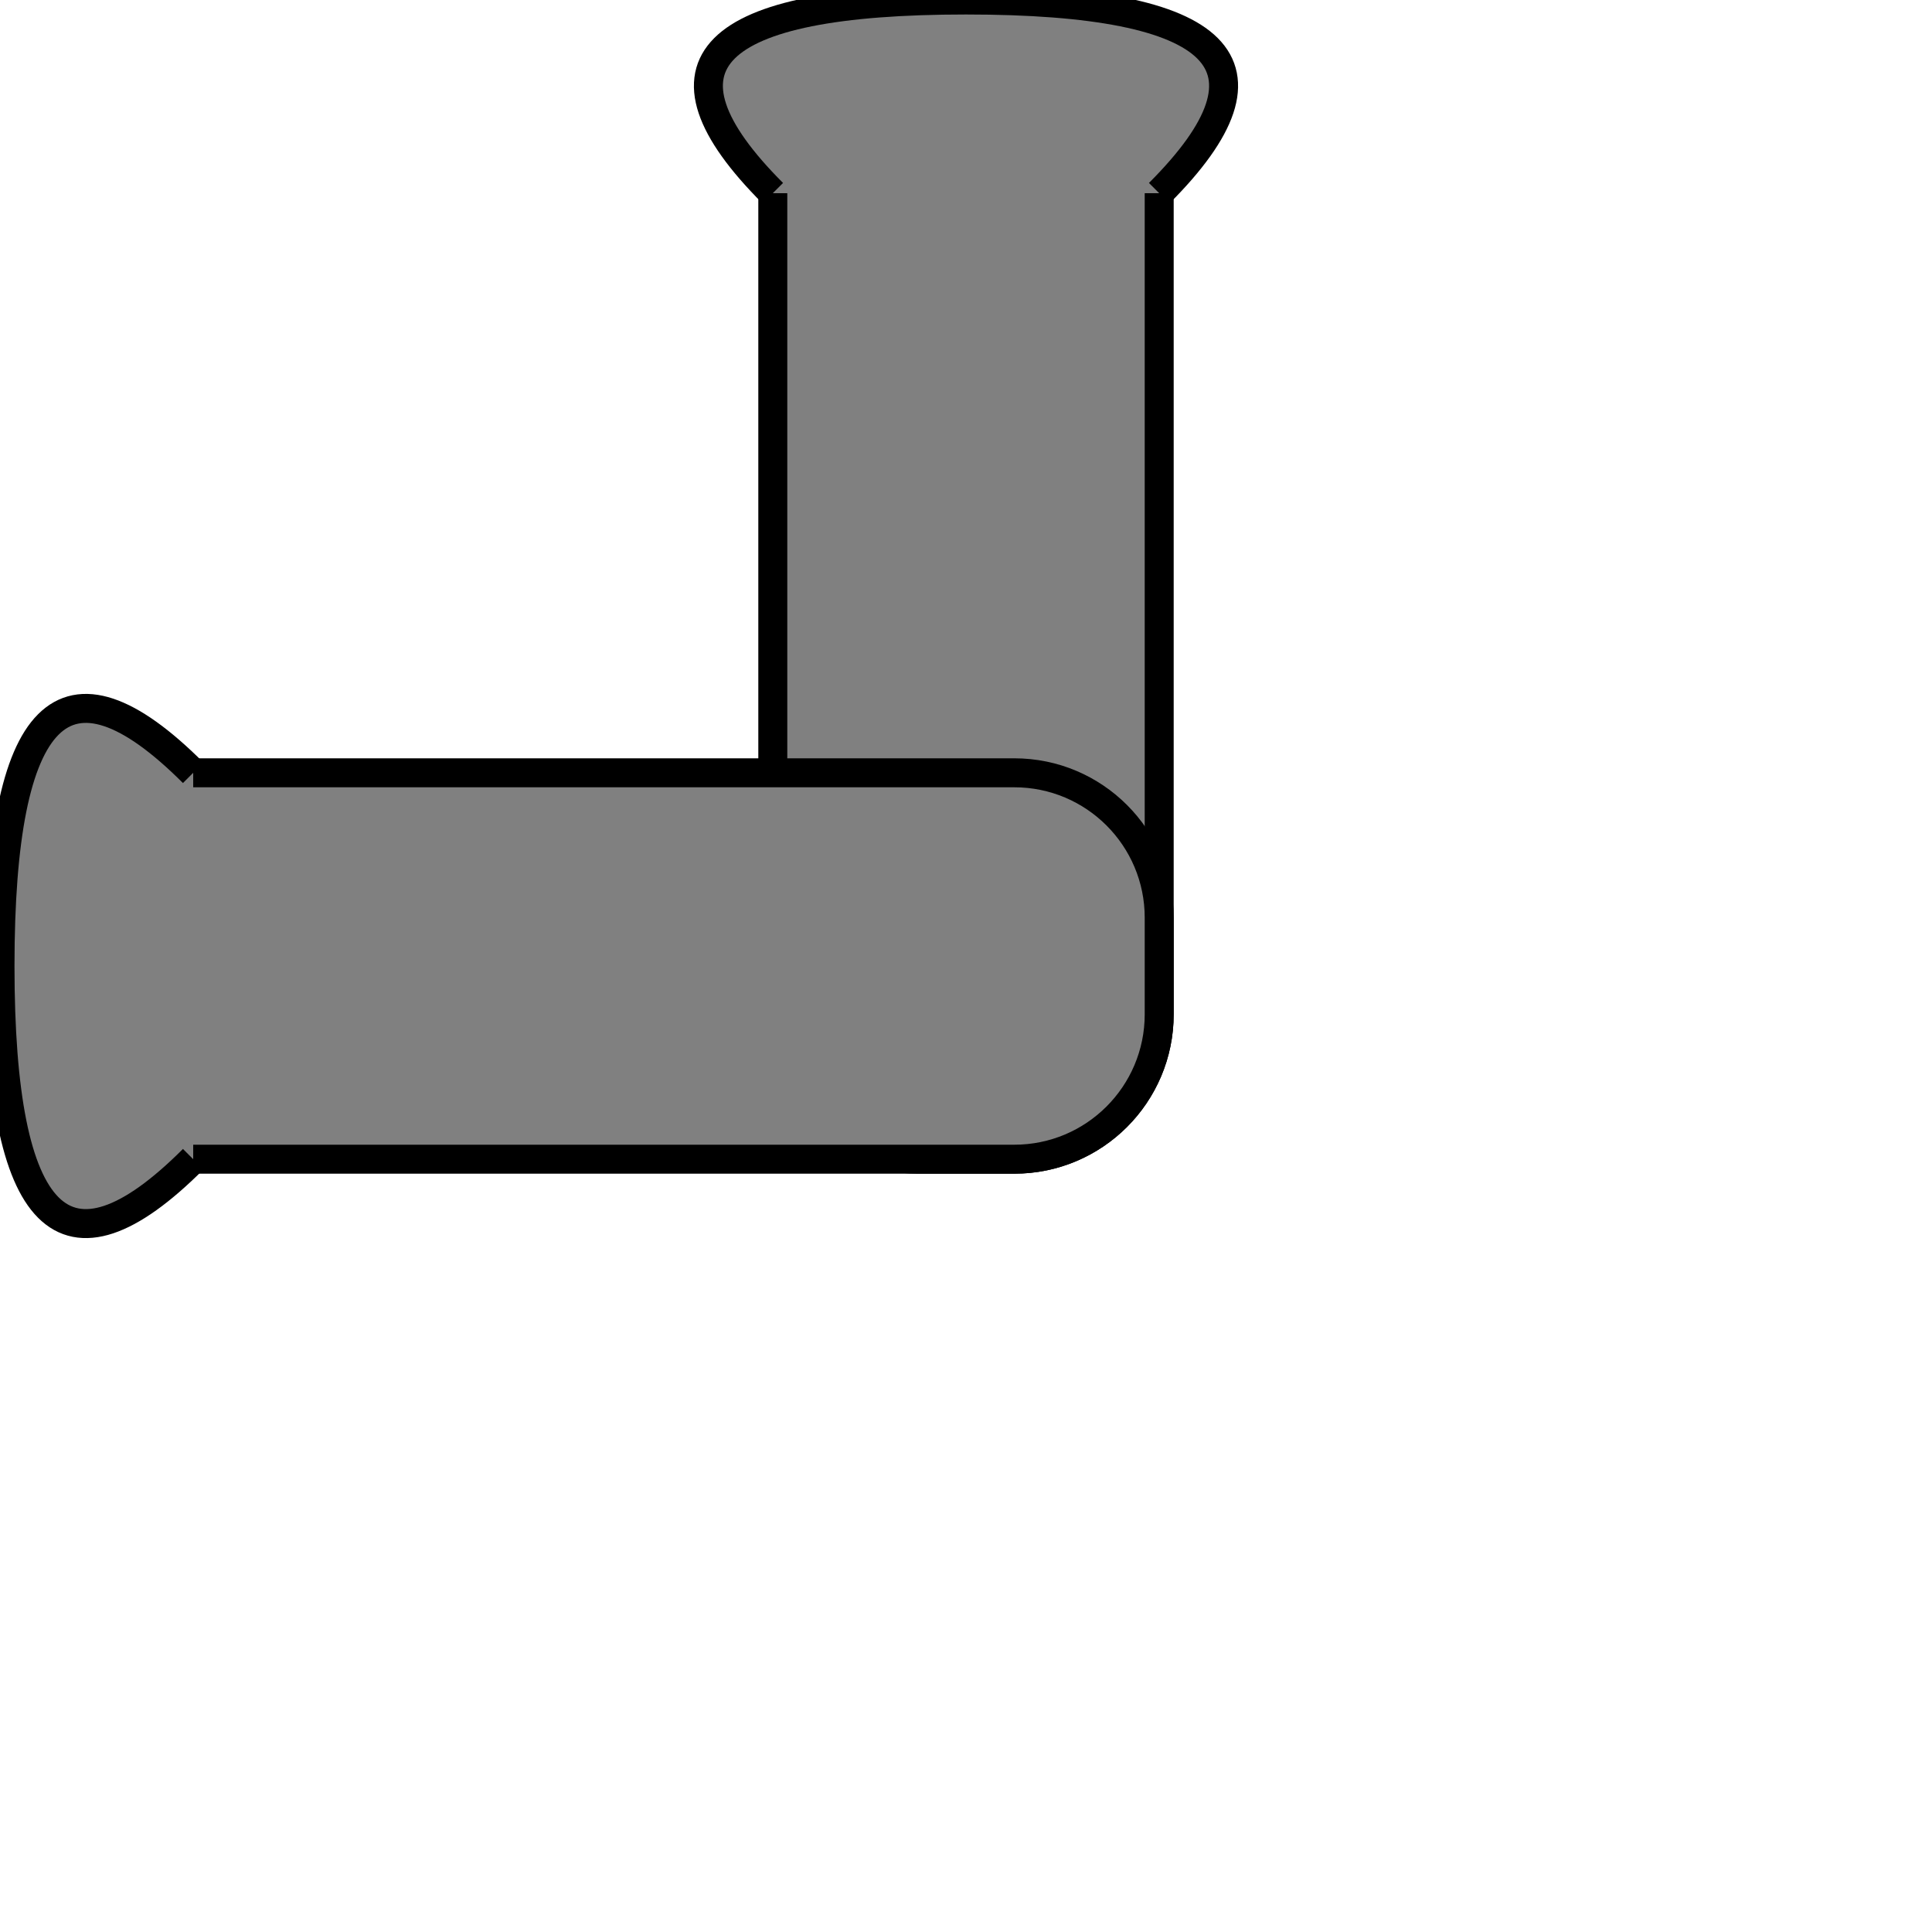
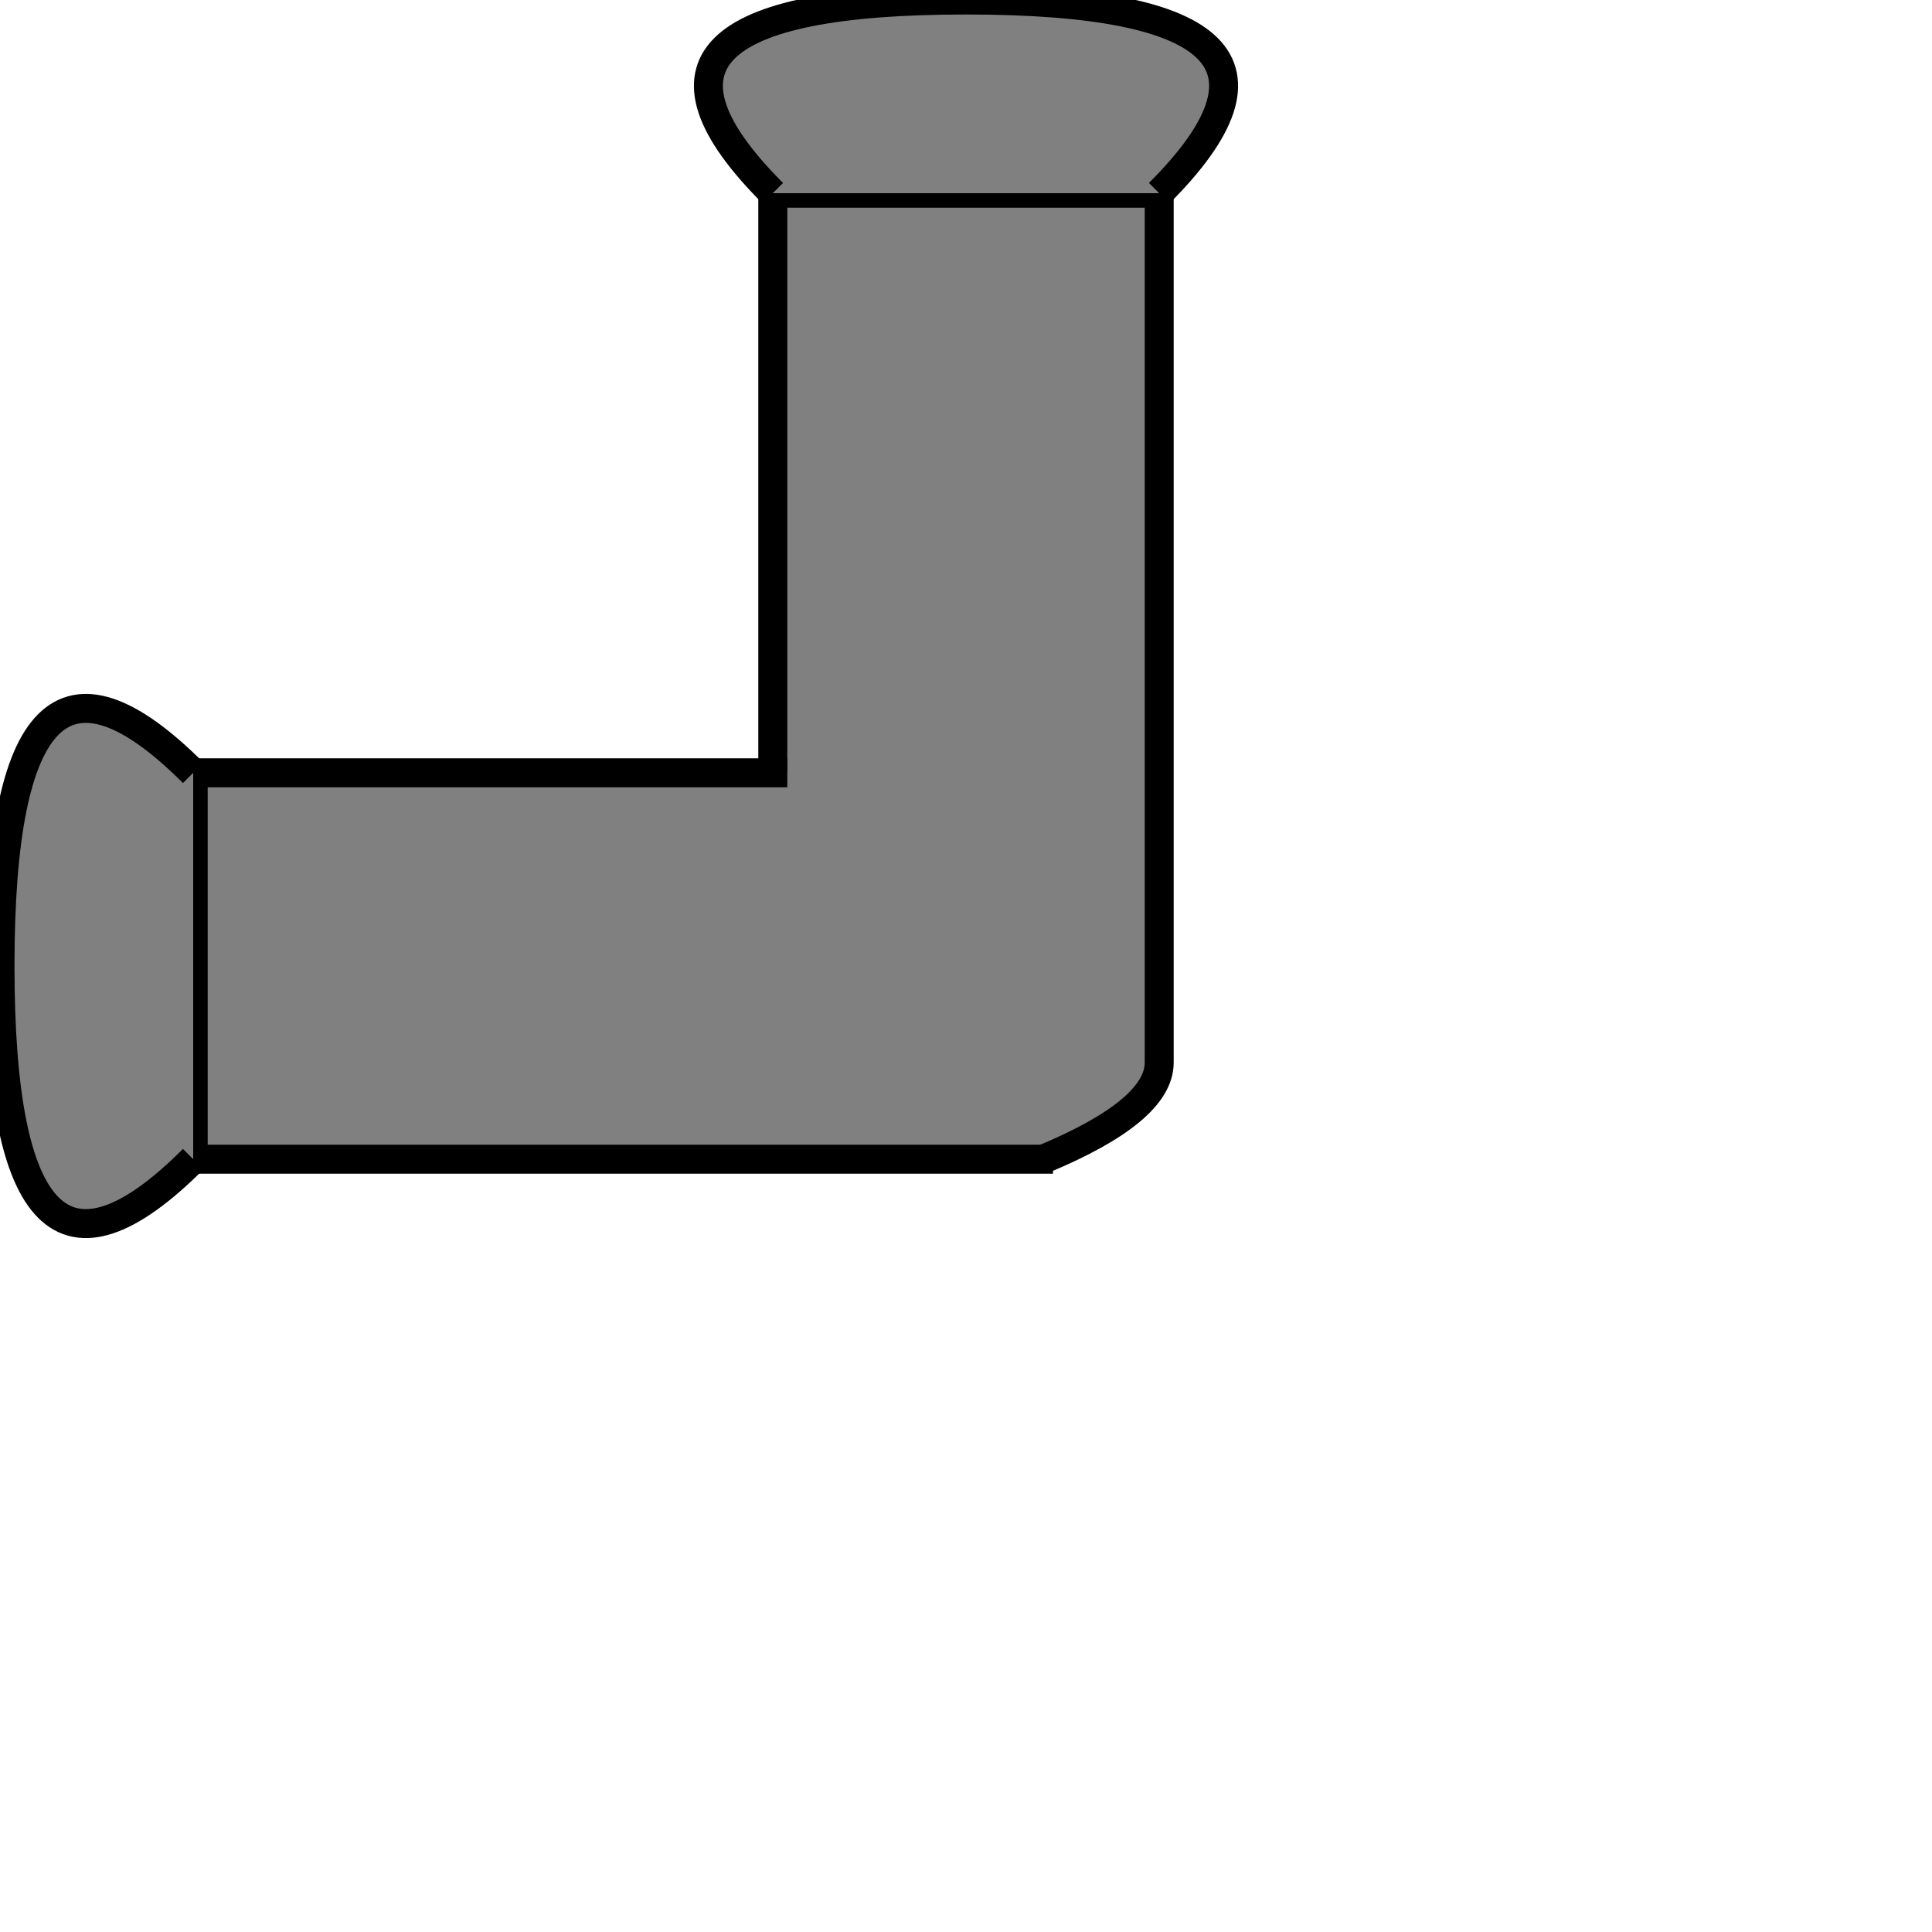
<svg xmlns="http://www.w3.org/2000/svg" width="200" height="200" viewBox="0 0 200 200">
-   <rect x="80" y="0" width="40" height="120" fill="gray" stroke="black" stroke-width="3" rx="15" ry="15" />
-   <rect x="0" y="80" width="120" height="40" fill="gray" stroke="black" stroke-width="3" rx="15" ry="15" />
+   <rect x="80" y="0" width="40" height="120" fill="gray" stroke="black" stroke-width="0" rx="15" ry="15" />
+   <rect x="0" y="80" width="120" height="40" fill="gray" stroke="black" stroke-width="0" rx="15" ry="15" />
+   <line x1="20" y1="80" x2="20" y2="120" stroke="black" stroke-width="3" />
+   <line x1="80" y1="20" x2="120" y2="20" stroke="black" stroke-width="3" />
+   <line x1="80" y1="20" x2="80" y2="80" stroke="black" stroke-width="3" />
+   <line x1="20" y1="80" x2="81.5" y2="80" stroke="black" stroke-width="3" />
+   <line x1="20" y1="120" x2="109" y2="120" stroke="black" stroke-width="3" />
+   <line x1="120" y1="20" x2="120" y2="110" stroke="black" stroke-width="3" />
+   <path d="M 108 120 Q 120 115, 120 110" fill="none" stroke="black" stroke-width="3" />
  <path d="M 80 20 Q 60 0, 100 0 Q 140 0, 120 20" fill="gray" stroke="black" stroke-width="3" />
  <path d="M 20 80 Q 0 60, 0 100 Q 0 140, 20 120" fill="gray" stroke="black" stroke-width="3" />
</svg>
